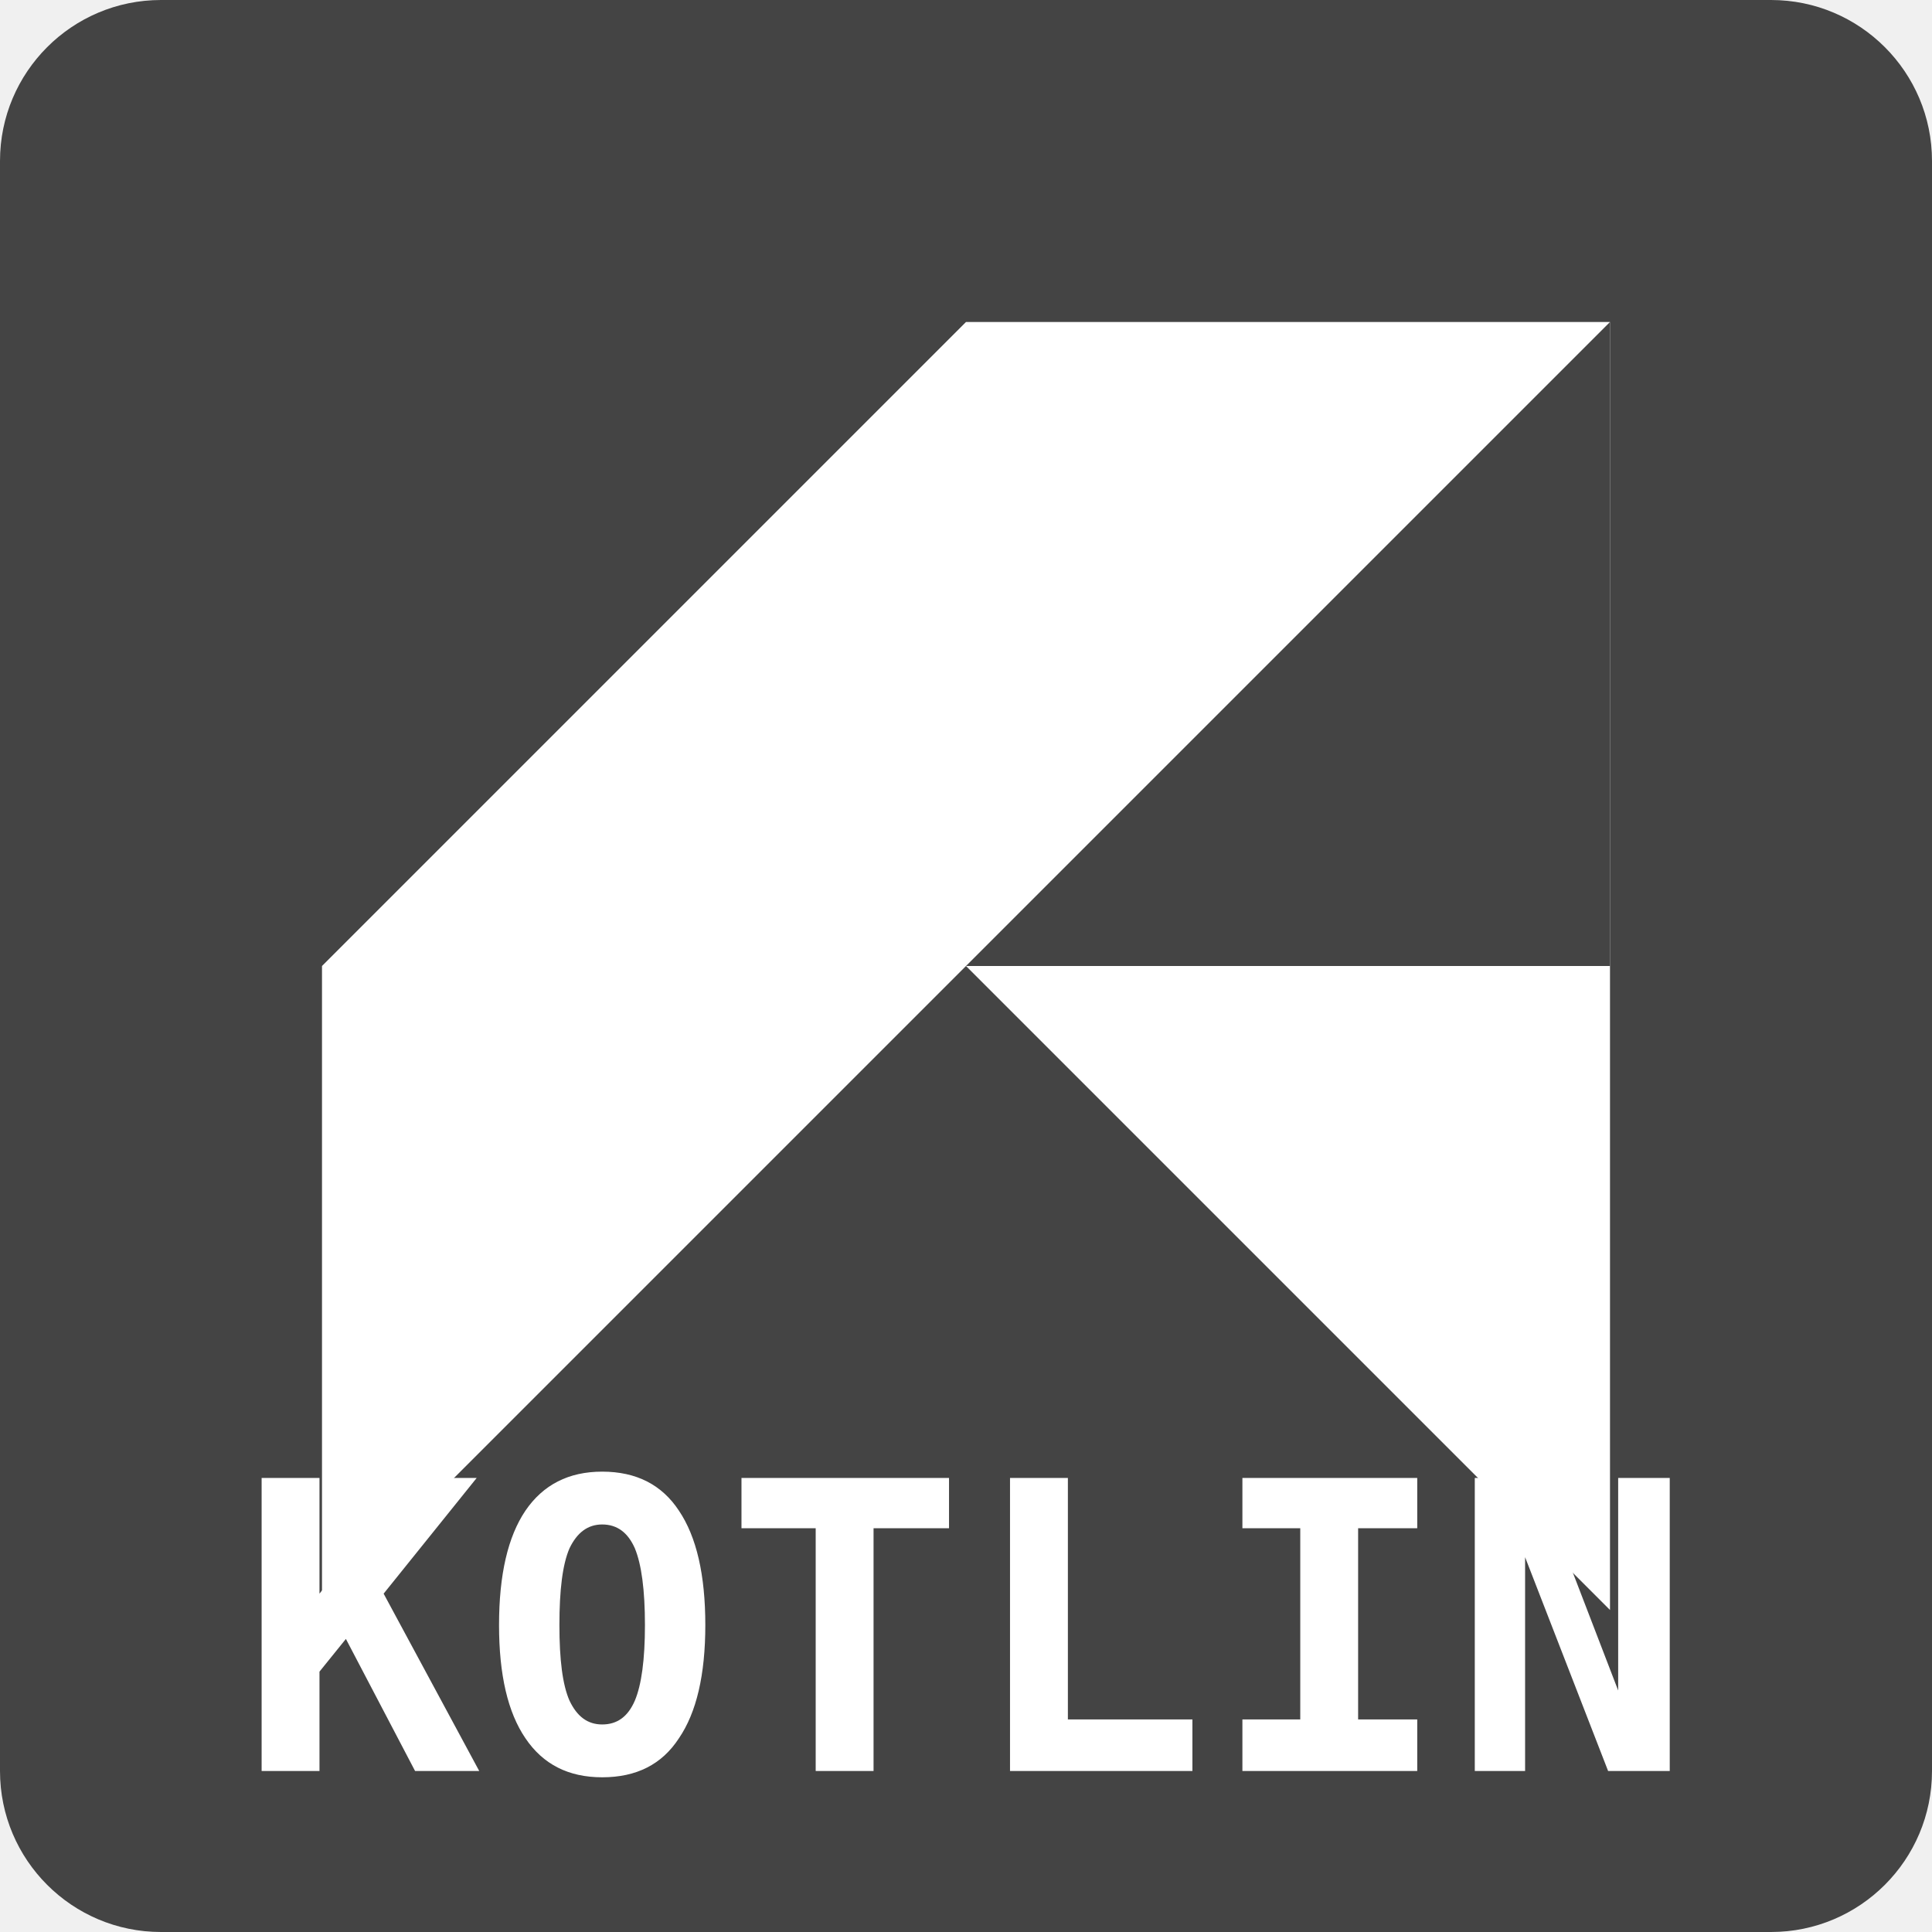
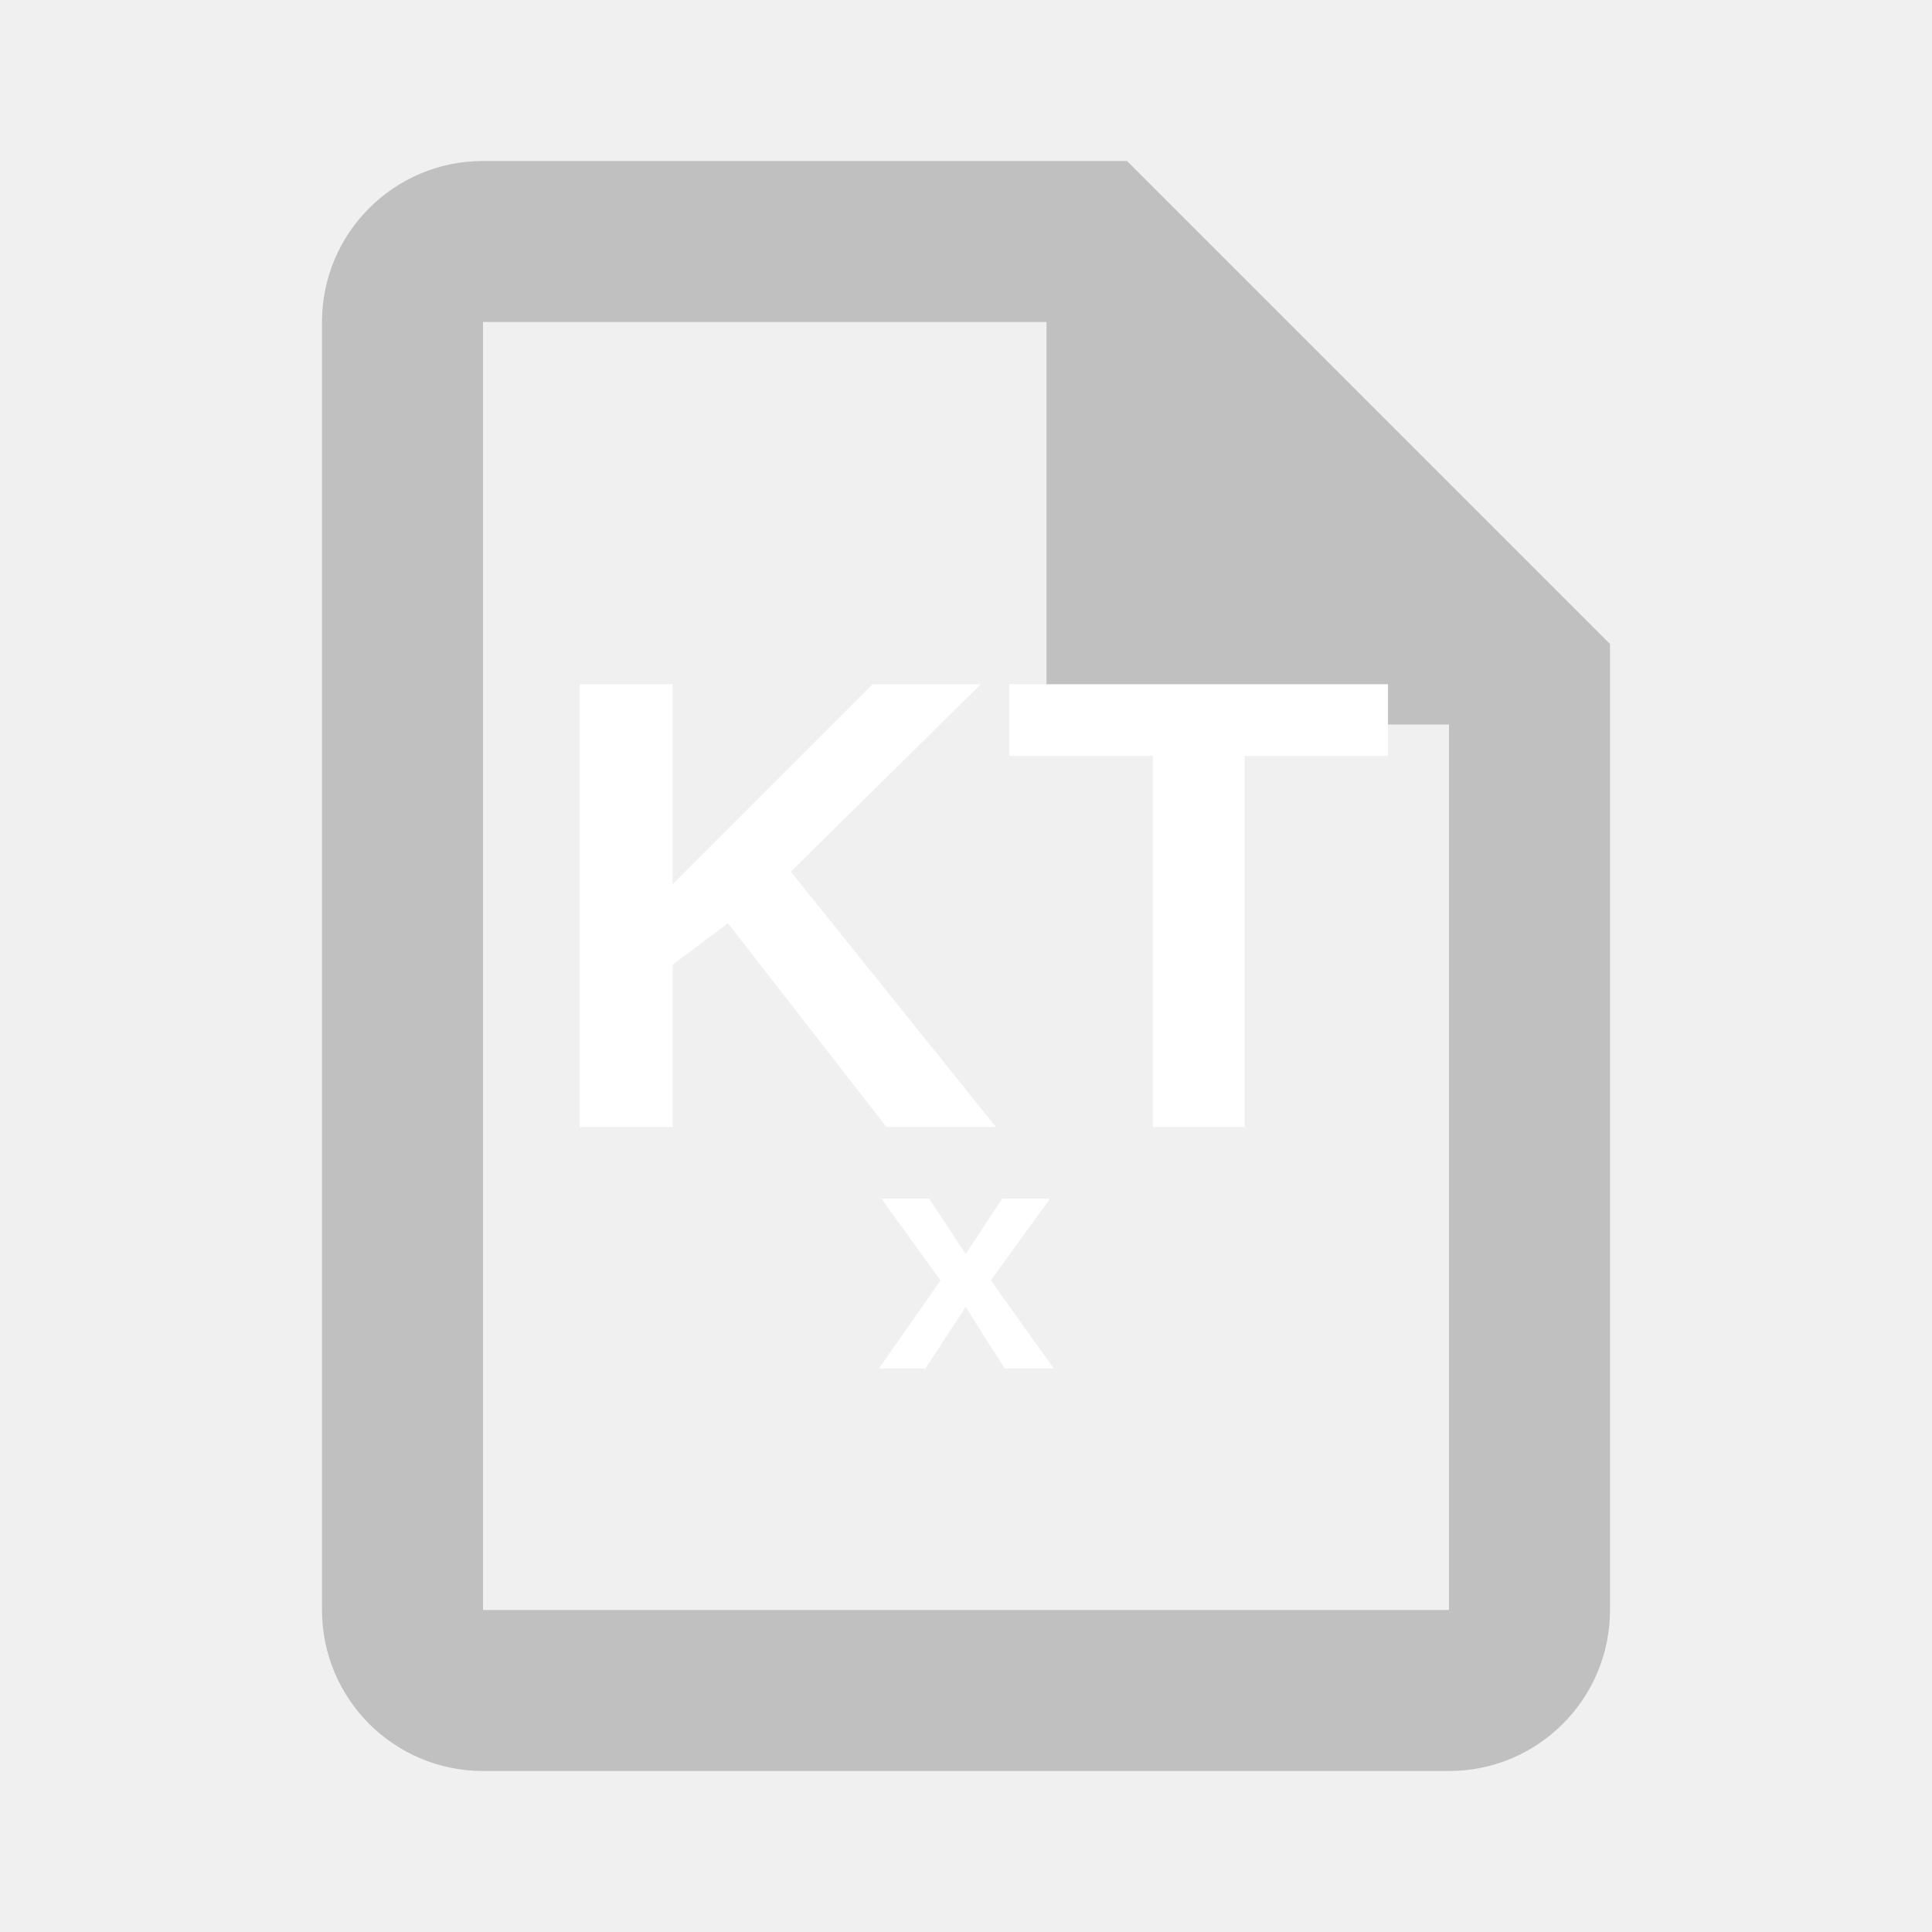
- <svg xmlns="http://www.w3.org/2000/svg" viewBox="0 0 24 24" fill="none">
-   <rect width="24" height="24" rx="2" fill="#444444" />
-   <g fill="white">
-     <path d="M4 4h8l-8 8v8l8-8 8 8V4z" fill="white" />
-     <path d="M12 12l8-8v8z" fill="#444444" />
-     <text x="12" y="22" text-anchor="middle" fill="white" font-family="monospace" font-size="5" font-weight="bold">KOTLIN</text>
-   </g>
+ <svg xmlns="http://www.w3.org/2000/svg" viewBox="0 0 24 24" width="16" height="16">
+   <path fill="#C0C0C0" d="M14,2H6A2,2 0 0,0 4,4V20A2,2 0 0,0 6,22H18A2,2 0 0,0 20,20V8L14,2M18,20H6V4H13V9H18V20Z" />
+   <text x="12" y="14" text-anchor="middle" fill="#ffffff" font-family="Arial, sans-serif" font-size="8" font-weight="bold">KT</text>
+   <text x="12" y="17" text-anchor="middle" fill="#ffffff" font-family="Arial, sans-serif" font-size="4" font-weight="bold">x</text>
</svg>
